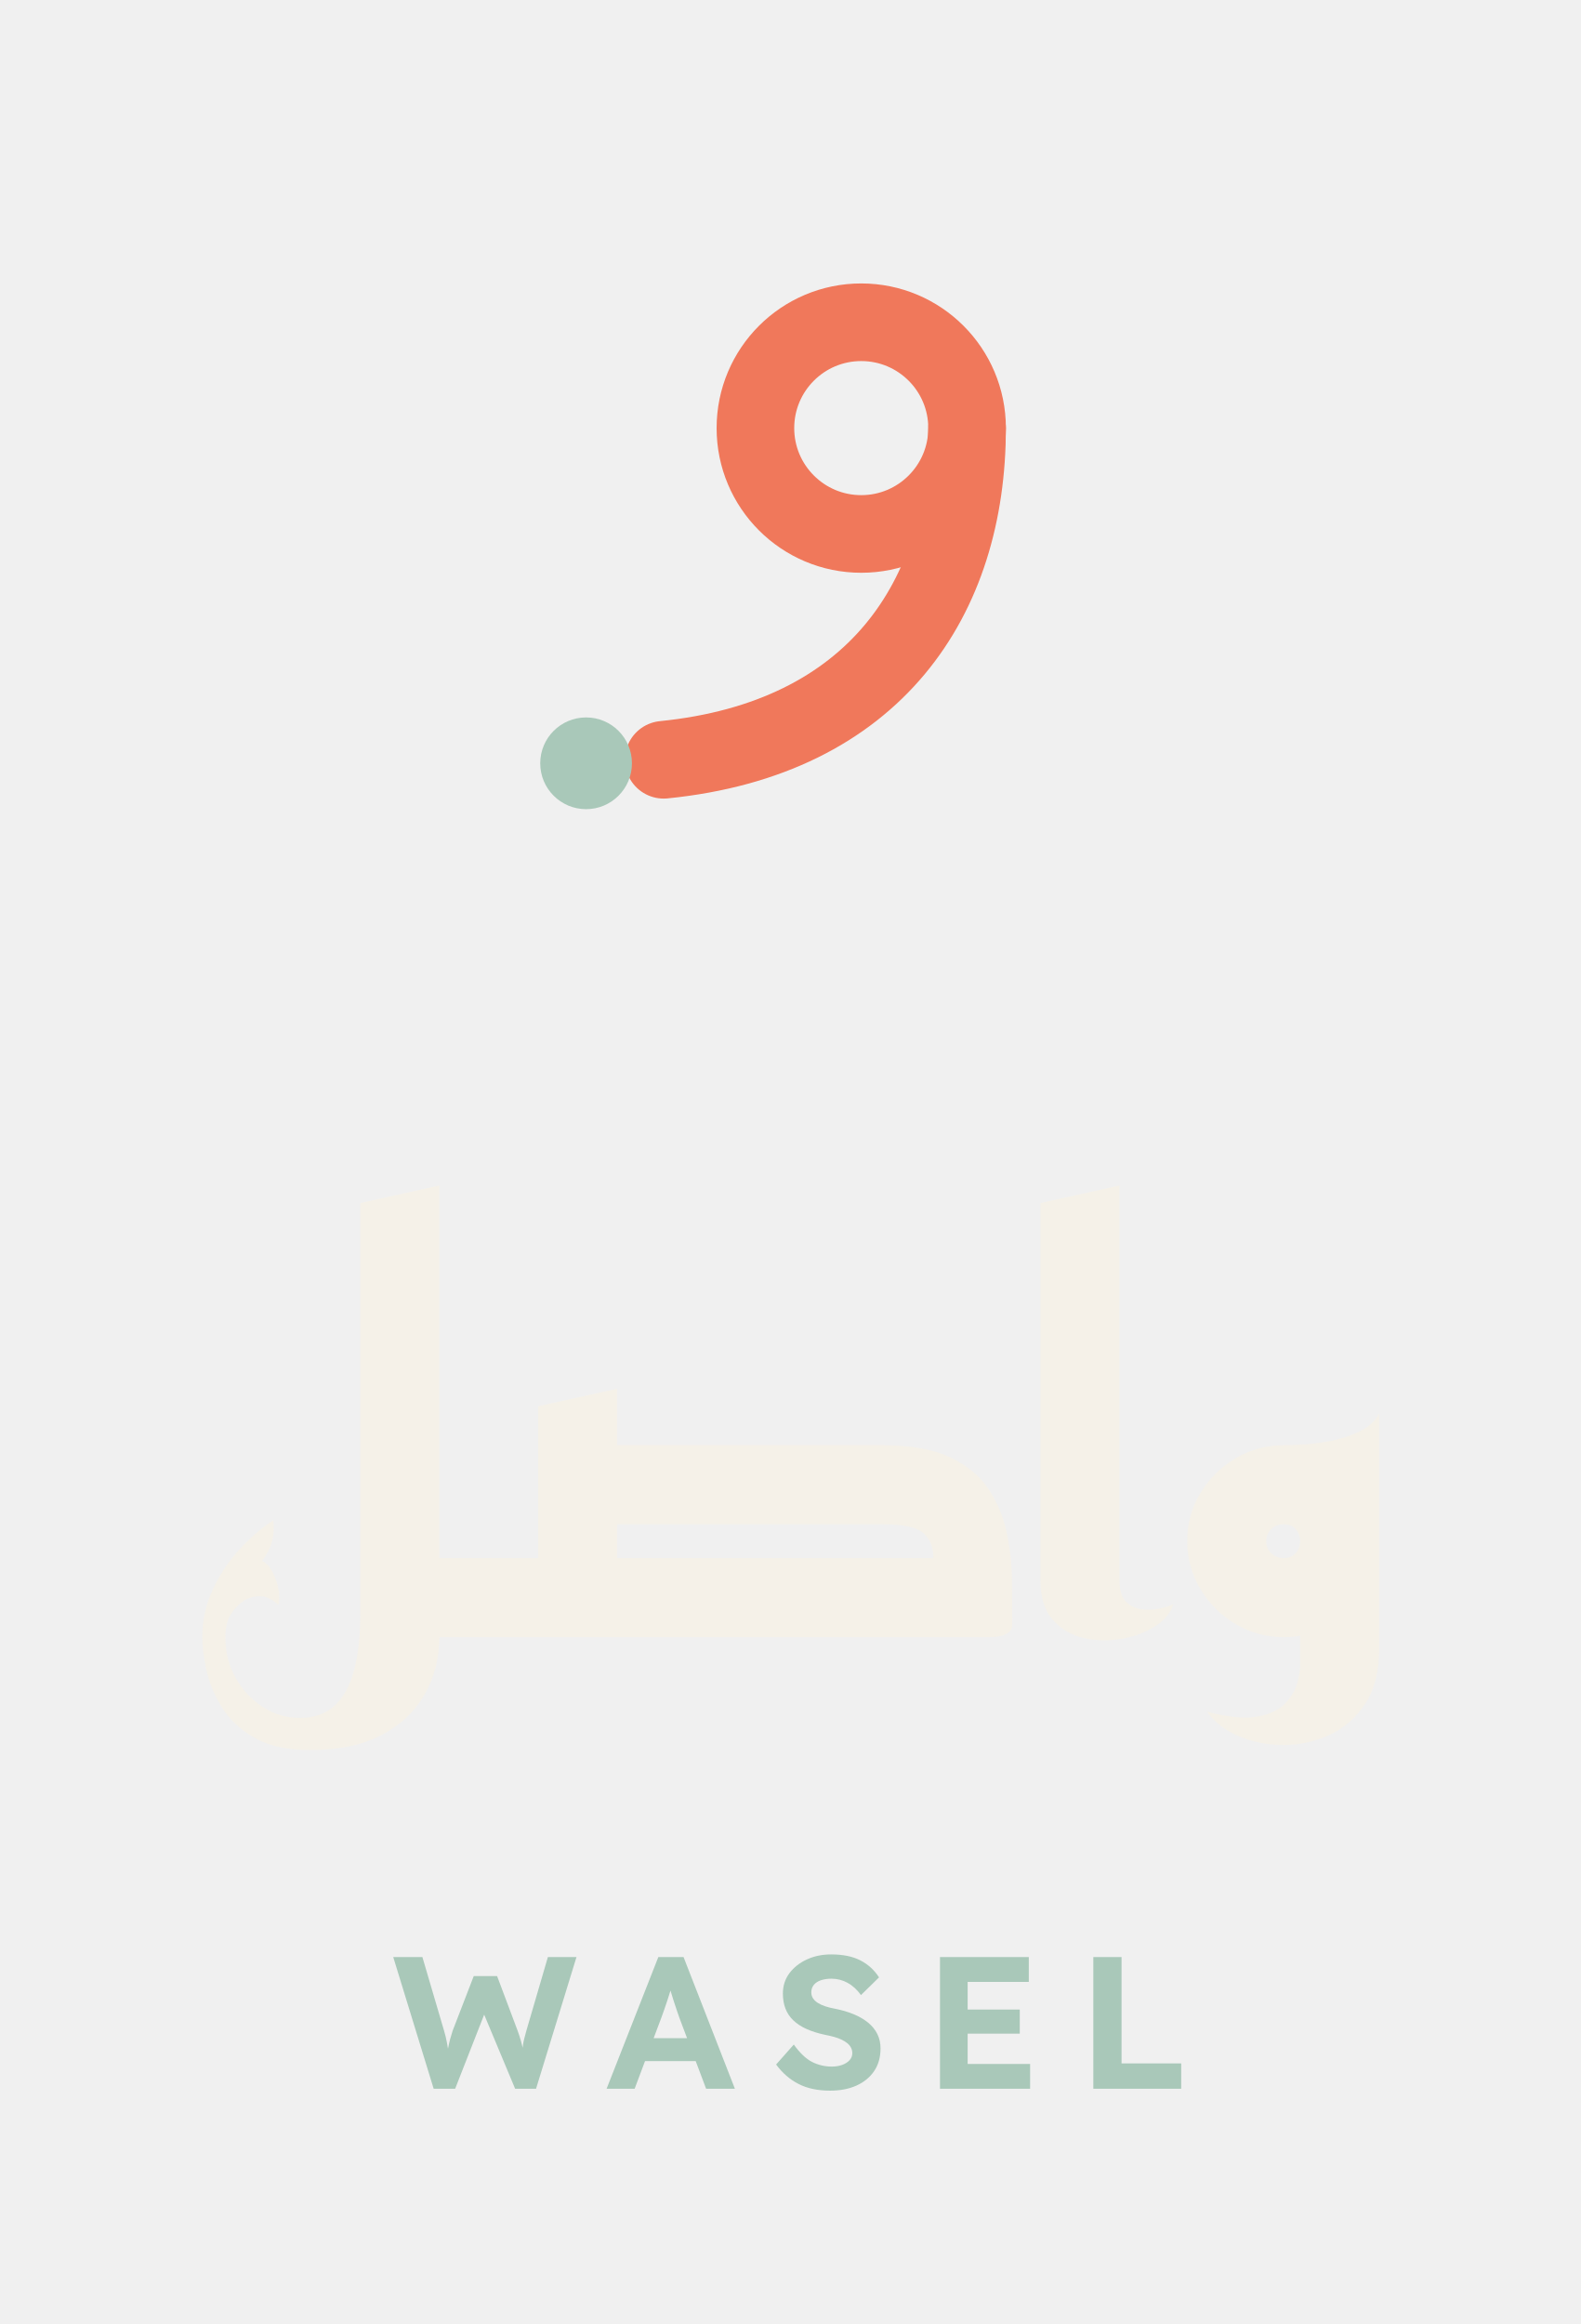
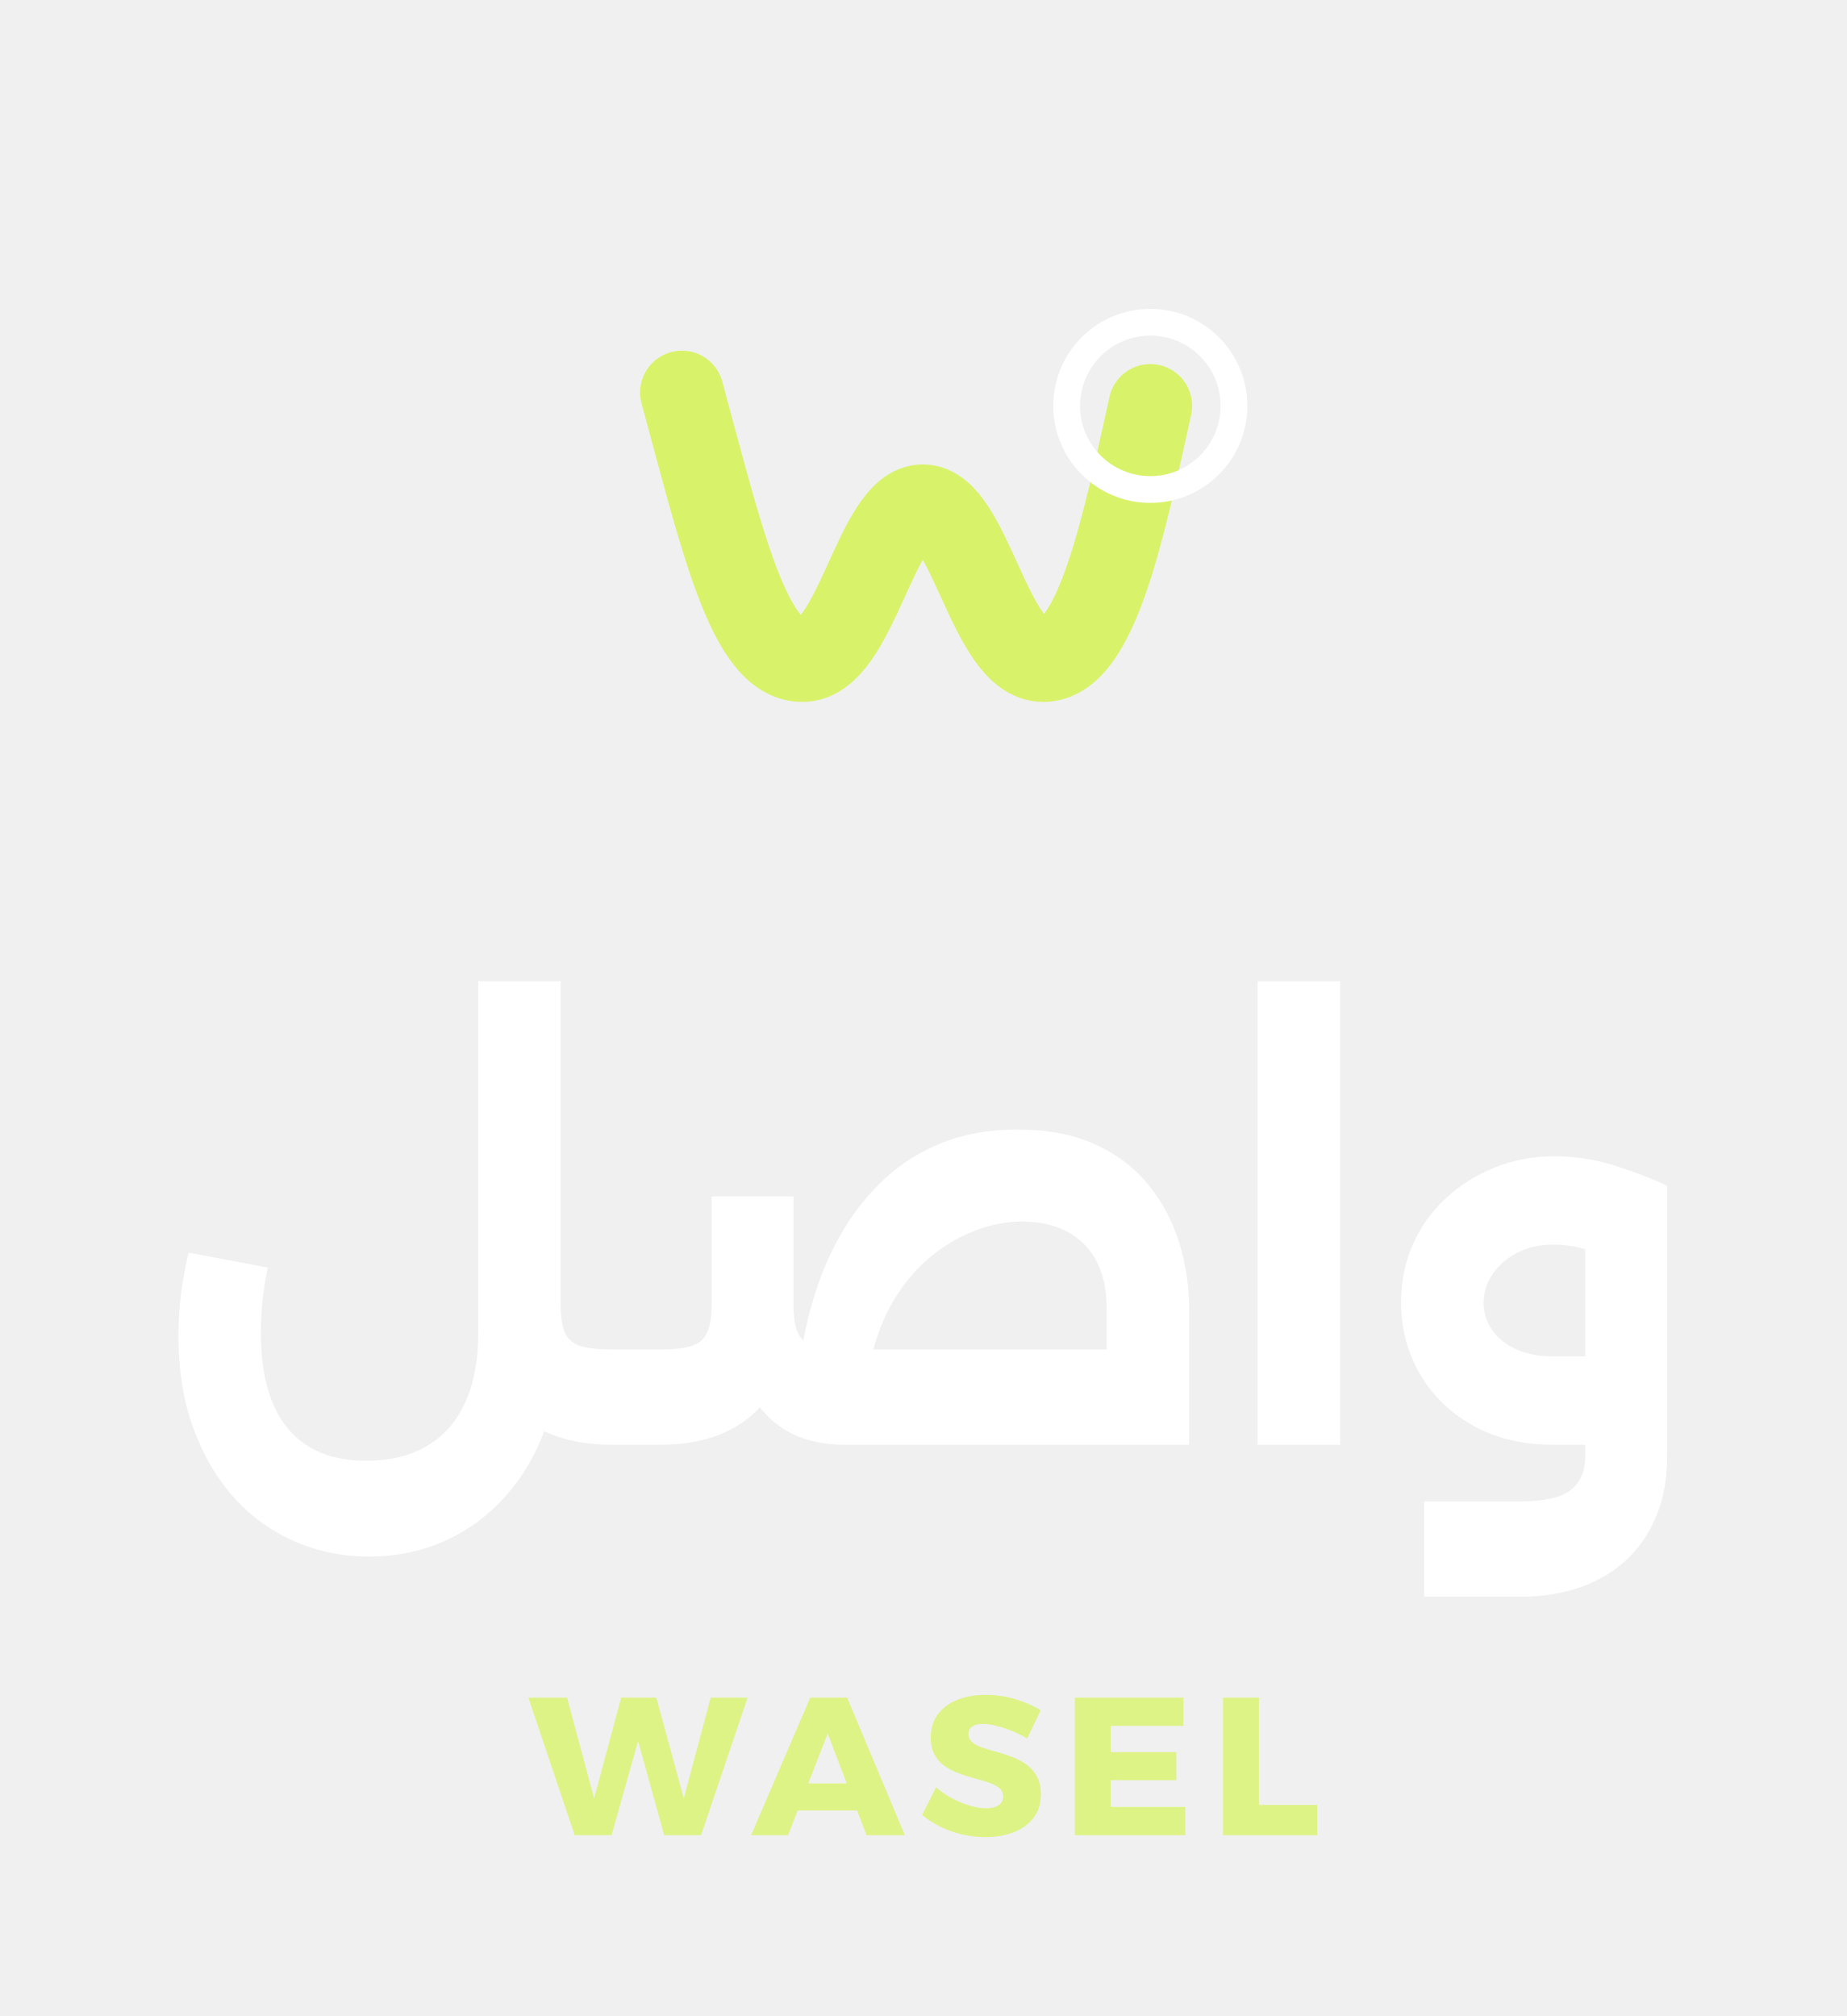
- <svg xmlns="http://www.w3.org/2000/svg" viewBox="0 0 336 494" width="336" height="494">
-   <g transform="translate(93.1,40) scale(1.5)">
-     <circle cx="60" cy="34" r="15" fill="none" stroke="#F0785B" stroke-width="11.0" />
-     <path d="M75 34 C75 58 62 78 32 81" fill="none" stroke="#F0785B" stroke-width="11.0" stroke-linecap="round" />
-     <circle cx="21" cy="81.5" r="6.5" fill="#A9C8B9" />
+ <svg xmlns="http://www.w3.org/2000/svg" viewBox="0 0 414 452" width="414" height="452">
+   <g transform="translate(131.86,40) scale(1.5)">
+     <path d="M14 32 C20 54 24 72 32 72 C40 72 43 49 50 49 C57 49 60 72 68 72 C76 72 80 52 84 34" fill="none" stroke="#D8F36A" stroke-width="12.5" stroke-linecap="round" />
+     <circle cx="84" cy="34" r="12.5" fill="none" stroke="#FFFFFF" stroke-width="4" />
  </g>
-   <path transform="translate(40.0,348.0)" d="M47.4 0.0V-16.8H67.8V0.0ZM36.6 -4.8V-92.28L53.4 -96.0V0.0ZM25.92 24.0Q18.6 24.0 14.04 21.36Q9.48 18.72 7.08 14.76Q4.68 10.8 3.84 6.78Q3.0 2.76 3.0 0.0Q3.0 -5.28 5.22 -10.08Q7.44 -14.88 10.92 -18.66Q14.4 -22.44 18.12 -24.84Q18.36 -22.56 17.88 -20.52Q17.4 -18.48 15.72 -16.2Q17.04 -15.6 17.94 -13.86Q18.84 -12.12 19.2 -10.2Q19.56 -8.28 19.2 -6.84Q17.28 -8.64 15.36 -8.7Q13.44 -8.76 11.76 -7.68Q10.08 -6.48 9.0 -4.74Q7.92 -3.0 7.92 0.12Q7.92 4.8 10.08 8.64Q12.24 12.48 15.84 14.82Q19.44 17.16 23.76 17.16Q28.44 17.16 31.26 14.46Q34.08 11.76 35.34 6.78Q36.6 1.8 36.6 -4.8V-37.08L53.4 -40.8V0.0Q53.4 6.72 50.28 12.18Q47.16 17.64 41.1 20.82Q35.04 24.0 25.92 24.0ZM74.4 -6.0V-49.08L91.2 -52.8V-6.0ZM63 0.0V-16.8H96V0.0ZM84.6 0.0V-16.8H158.4Q158.52 -20.04 156.42 -22.02Q154.32 -24.0 147.6 -24.0H84.6V-40.8H147.6Q156.48 -40.8 161.88 -38.28Q167.28 -35.76 170.1 -31.56Q172.92 -27.36 174.0 -22.32Q175.08 -17.28 175.14 -12.18Q175.2 -7.08 175.2 -2.76Q175.2 -1.32 174.0 -0.72Q172.8 -0.12 171.6 -0.06Q170.4 0.0 170.4 0.0ZM209.4 -6.96Q208.68 -4.32 205.62 -2.34Q202.56 -0.36 198.42 0.36Q194.28 1.08 190.38 0.18Q186.48 -0.72 183.84 -3.66Q181.2 -6.6 181.2 -12.0V-92.28L198.0 -96.0V-12.0Q198.0 -9.0 199.32 -7.62Q200.64 -6.24 202.56 -5.94Q204.48 -5.64 206.4 -6.06Q208.32 -6.48 209.4 -6.96ZM216.6 15.84Q223.44 17.64 227.46 16.86Q231.48 16.08 233.4 13.92Q235.32 11.76 235.86 9.54Q236.4 7.32 236.4 6.24V-15.36L253.2 -20.4V2.64Q253.2 9.72 250.2 14.22Q247.2 18.72 242.58 20.82Q237.96 22.92 232.86 22.92Q227.76 22.92 223.38 21.06Q219.0 19.2 216.6 15.84ZM253.2 -20.4 232.92 -40.8Q234.48 -40.8 237.36 -40.98Q240.24 -41.16 243.42 -41.82Q246.6 -42.48 249.3 -43.86Q252.0 -45.24 253.2 -47.52ZM232.92 0.0Q227.4 0.0 222.72 -2.76Q218.04 -5.52 215.22 -10.2Q212.4 -14.88 212.4 -20.4Q212.4 -26.04 215.22 -30.66Q218.04 -35.28 222.72 -38.04Q227.4 -40.8 233.04 -40.8Q238.56 -40.8 243.12 -38.04Q247.68 -35.28 250.44 -30.66Q253.2 -26.04 253.2 -20.4Q253.2 -14.76 250.44 -10.14Q247.68 -5.52 243.12 -2.76Q238.56 0.0 232.92 0.0ZM232.92 -16.8Q234.48 -16.8 235.44 -17.82Q236.4 -18.84 236.4 -20.4Q236.4 -21.96 235.44 -22.98Q234.48 -24.0 232.92 -24.0Q231.36 -24.0 230.28 -22.98Q229.2 -21.96 229.2 -20.4Q229.2 -18.84 230.28 -17.82Q231.36 -16.8 232.92 -16.8Z" fill="#F5F1E8" />
-   <path transform="translate(83.16,444.0)" d="M9.04 0.0 0.44 -28.0H6.64L11.24 -12.36Q11.6 -11.2 11.84 -9.9Q12.08 -8.6 12.26 -7.48Q12.44 -6.36 12.52 -5.72H11.52Q11.88 -7.44 12.1 -8.6Q12.32 -9.76 12.56 -10.64Q12.8 -11.52 13.08 -12.36L17.56 -23.96H22.52L26.88 -12.36Q27.32 -11.16 27.62 -10.06Q27.92 -8.96 28.12 -7.96Q28.32 -6.96 28.52 -5.96L27.6 -5.76Q27.72 -6.64 27.8 -7.24Q27.88 -7.84 27.92 -8.36Q27.96 -8.88 28.04 -9.42Q28.12 -9.96 28.3 -10.68Q28.48 -11.4 28.76 -12.4L33.32 -28.0H39.4L30.8 0.0H26.36L19.44 -16.56L20.04 -16.44L13.6 0.0ZM45.8 0.0 56.8 -28.0H62.16L73.08 0.0H66.96L61.28 -15.08Q61.04 -15.76 60.7 -16.76Q60.36 -17.76 60.0 -18.88Q59.64 -20.0 59.34 -21.02Q59.04 -22.04 58.84 -22.68L59.92 -22.72Q59.68 -21.84 59.38 -20.86Q59.08 -19.88 58.74 -18.84Q58.4 -17.8 58.06 -16.84Q57.72 -15.88 57.4 -15.0L51.76 0.0ZM50.92 -5.88 52.92 -10.76H65.68L67.72 -5.88ZM93.32 0.4Q89.4 0.4 86.62 -1.02Q83.84 -2.44 81.84 -5.16L85.6 -9.4Q87.56 -6.68 89.5 -5.7Q91.44 -4.72 93.68 -4.72Q94.92 -4.72 95.9 -5.08Q96.88 -5.44 97.46 -6.08Q98.04 -6.72 98.04 -7.56Q98.04 -8.2 97.76 -8.74Q97.48 -9.28 96.96 -9.7Q96.44 -10.12 95.72 -10.46Q95 -10.8 94.12 -11.04Q93.24 -11.28 92.2 -11.48Q89.96 -11.96 88.28 -12.72Q86.6 -13.48 85.48 -14.56Q84.36 -15.64 83.82 -17.06Q83.28 -18.48 83.28 -20.24Q83.28 -22.72 84.68 -24.58Q86.08 -26.44 88.4 -27.5Q90.72 -28.56 93.52 -28.56Q97.32 -28.56 99.78 -27.28Q102.24 -26.0 103.72 -23.68L99.88 -19.92Q98.64 -21.64 97.04 -22.52Q95.44 -23.4 93.6 -23.4Q92.32 -23.4 91.34 -23.06Q90.36 -22.72 89.84 -22.06Q89.32 -21.4 89.32 -20.52Q89.32 -19.8 89.68 -19.24Q90.04 -18.68 90.7 -18.26Q91.36 -17.84 92.32 -17.52Q93.28 -17.2 94.44 -17.0Q96.64 -16.56 98.4 -15.82Q100.16 -15.08 101.42 -14.04Q102.68 -13.0 103.36 -11.64Q104.04 -10.28 104.04 -8.6Q104.04 -5.76 102.68 -3.76Q101.32 -1.76 98.92 -0.68Q96.52 0.4 93.32 0.4ZM116.68 0.0V-28.0H135.56V-22.72H122.56V-5.28H135.84V0.0ZM119.48 -11.72V-16.84H133.64V-11.72ZM149.28 0.0V-28.0H155.28V-5.4H167.96V0.0Z" fill="#A9C8B9" />
+   <path transform="translate(35.20,323.92)" d="M102.0 0.0Q92.28 0.0 85.62 -3.66Q78.96 -7.32 75.48 -14.34Q72.0 -21.36 72.0 -31.32H90.48Q90.48 -27.48 91.38 -25.26Q92.28 -23.04 94.74 -22.2Q97.2 -21.36 102.0 -21.36H106.32V0.0ZM47.52 25.08Q38.76 25.08 30.96 21.72Q23.16 18.36 17.34 11.94Q11.52 5.52 8.16 -3.66Q4.8 -12.84 4.8 -24.48Q4.8 -29.28 5.4 -33.96Q6.0 -38.64 7.08 -43.08L24.84 -39.72Q24.0 -35.88 23.64 -32.16Q23.28 -28.44 23.28 -24.96Q23.28 -15.72 25.92 -9.36Q28.56 -3.0 33.84 0.3Q39.12 3.6 46.92 3.6Q54.72 3.6 60.36 0.36Q66.0 -2.88 69.0 -9.3Q72.0 -15.72 72.0 -24.96V-103.92H90.48V-24.96Q90.48 -13.2 87.12 -3.9Q83.76 5.4 77.82 11.88Q71.88 18.36 64.14 21.72Q56.4 25.08 47.52 25.08ZM106.2 0.0V-21.36Q107.28 -21.36 107.94 -18.48Q108.6 -15.6 108.6 -10.8Q108.6 -5.88 107.94 -2.94Q107.28 0.0 106.2 0.0ZM212.88 0.0V-30.36Q212.88 -36.96 210.54 -41.28Q208.2 -45.6 203.94 -47.82Q199.68 -50.04 194.04 -50.04Q188.88 -50.04 183.84 -48.18Q178.8 -46.32 174.36 -42.9Q169.92 -39.48 166.56 -34.62Q163.2 -29.76 161.22 -23.58Q159.24 -17.4 159.24 -10.2H143.64Q143.64 -15.6 144.66 -22.02Q145.68 -28.44 147.96 -35.28Q150.24 -42.12 154.02 -48.42Q157.8 -54.72 163.26 -59.76Q168.72 -64.8 176.1 -67.74Q183.48 -70.68 192.96 -70.68Q202.8 -70.68 210.06 -67.44Q217.32 -64.2 222.0 -58.56Q226.68 -52.92 229.02 -45.66Q231.36 -38.4 231.36 -30.36V0.0ZM106.2 0.0V-21.36H112.8Q117.6 -21.36 120.0 -22.2Q122.4 -23.04 123.36 -25.26Q124.32 -27.48 124.32 -31.32V-55.68H142.68V-31.32Q142.68 -21.36 139.2 -14.34Q135.72 -7.32 129.06 -3.66Q122.4 0.0 112.8 0.0ZM154.2 0.0Q145.92 0.0 140.28 -3.66Q134.64 -7.32 131.76 -14.34Q128.88 -21.36 128.88 -31.32H142.68Q142.68 -27.48 143.58 -25.26Q144.48 -23.04 147.0 -22.2Q149.52 -21.36 154.2 -21.36H231.36V0.0ZM106.2 0.0Q105.12 0.0 104.46 -2.94Q103.8 -5.88 103.8 -10.8Q103.8 -15.6 104.46 -18.48Q105.12 -21.36 106.2 -21.36ZM246.72 0.0V-103.92H265.2V0.0ZM284.04 34.08V12.72H305.4Q313.68 12.72 316.92 10.14Q320.16 7.56 320.16 2.52V-58.08H338.52V2.52Q338.52 12.24 334.44 19.38Q330.36 26.52 322.92 30.3Q315.48 34.08 305.4 34.08ZM312.96 0.0Q302.64 0.0 294.96 -4.32Q287.28 -8.64 283.08 -15.9Q278.88 -23.16 278.88 -31.92Q278.88 -39.0 281.52 -44.94Q284.16 -50.88 288.9 -55.26Q293.64 -59.64 299.88 -62.16Q306.12 -64.68 313.2 -64.68Q320.16 -64.68 326.76 -62.58Q333.36 -60.48 338.52 -58.08L330.96 -39.12Q320.88 -44.88 313.2 -44.88Q308.4 -44.88 304.86 -43.02Q301.32 -41.16 299.34 -38.16Q297.36 -35.16 297.36 -31.8Q297.36 -28.68 299.16 -25.92Q300.96 -23.16 304.5 -21.48Q308.04 -19.8 312.96 -19.8H332.04V0.0Z" fill="#FFFFFF" />
+   <path transform="translate(118.53,411.46)" d="M-0.088 -30.844H8.58L15.532 -4.972H13.772L20.724 -30.844H28.6L35.64 -4.972H33.88L40.788 -30.844H49.06L38.632 0.0H30.36L23.584 -24.42L25.432 -24.376L18.568 0.0H10.296ZM63.096 -30.844H71.368L84.304 0.0H75.724L67.012 -22.792L58.124 0.0H49.852ZM57.772 -11.616H75.768V-5.544H57.772ZM111.716 -21.648Q110.088 -22.66 108.262 -23.386Q106.436 -24.112 104.742 -24.53Q103.048 -24.948 101.772 -24.948Q100.32 -24.948 99.44 -24.398Q98.56 -23.848 98.56 -22.704Q98.56 -21.56 99.418 -20.834Q100.276 -20.108 101.728 -19.624Q103.18 -19.14 104.94 -18.656Q106.7 -18.172 108.416 -17.512Q110.132 -16.852 111.584 -15.818Q113.036 -14.784 113.916 -13.156Q114.796 -11.528 114.796 -9.108Q114.796 -5.984 113.124 -3.85Q111.452 -1.716 108.636 -0.638Q105.82 0.44 102.388 0.44Q99.792 0.44 97.218 -0.154Q94.644 -0.748 92.334 -1.87Q90.024 -2.992 88.176 -4.532L91.3 -10.736Q92.884 -9.328 94.864 -8.272Q96.844 -7.216 98.868 -6.622Q100.892 -6.028 102.476 -6.028Q104.28 -6.028 105.314 -6.71Q106.348 -7.392 106.348 -8.712Q106.348 -9.856 105.468 -10.582Q104.588 -11.308 103.136 -11.792Q101.684 -12.276 99.946 -12.738Q98.208 -13.2 96.47 -13.838Q94.732 -14.476 93.28 -15.466Q91.828 -16.456 90.97 -18.04Q90.112 -19.624 90.112 -22.0Q90.112 -24.86 91.63 -26.994Q93.148 -29.128 95.942 -30.294Q98.736 -31.46 102.432 -31.46Q105.82 -31.46 109.076 -30.492Q112.332 -29.524 114.752 -27.984ZM122.408 -30.844H146.74V-24.508H130.46V-18.612H145.156V-12.32H130.46V-6.336H147.18V0.0H122.408ZM155.628 -30.844H163.68V-6.776H176.748V0.0H155.628Z" fill="#D8F36A" fill-opacity="0.8" />
</svg>
